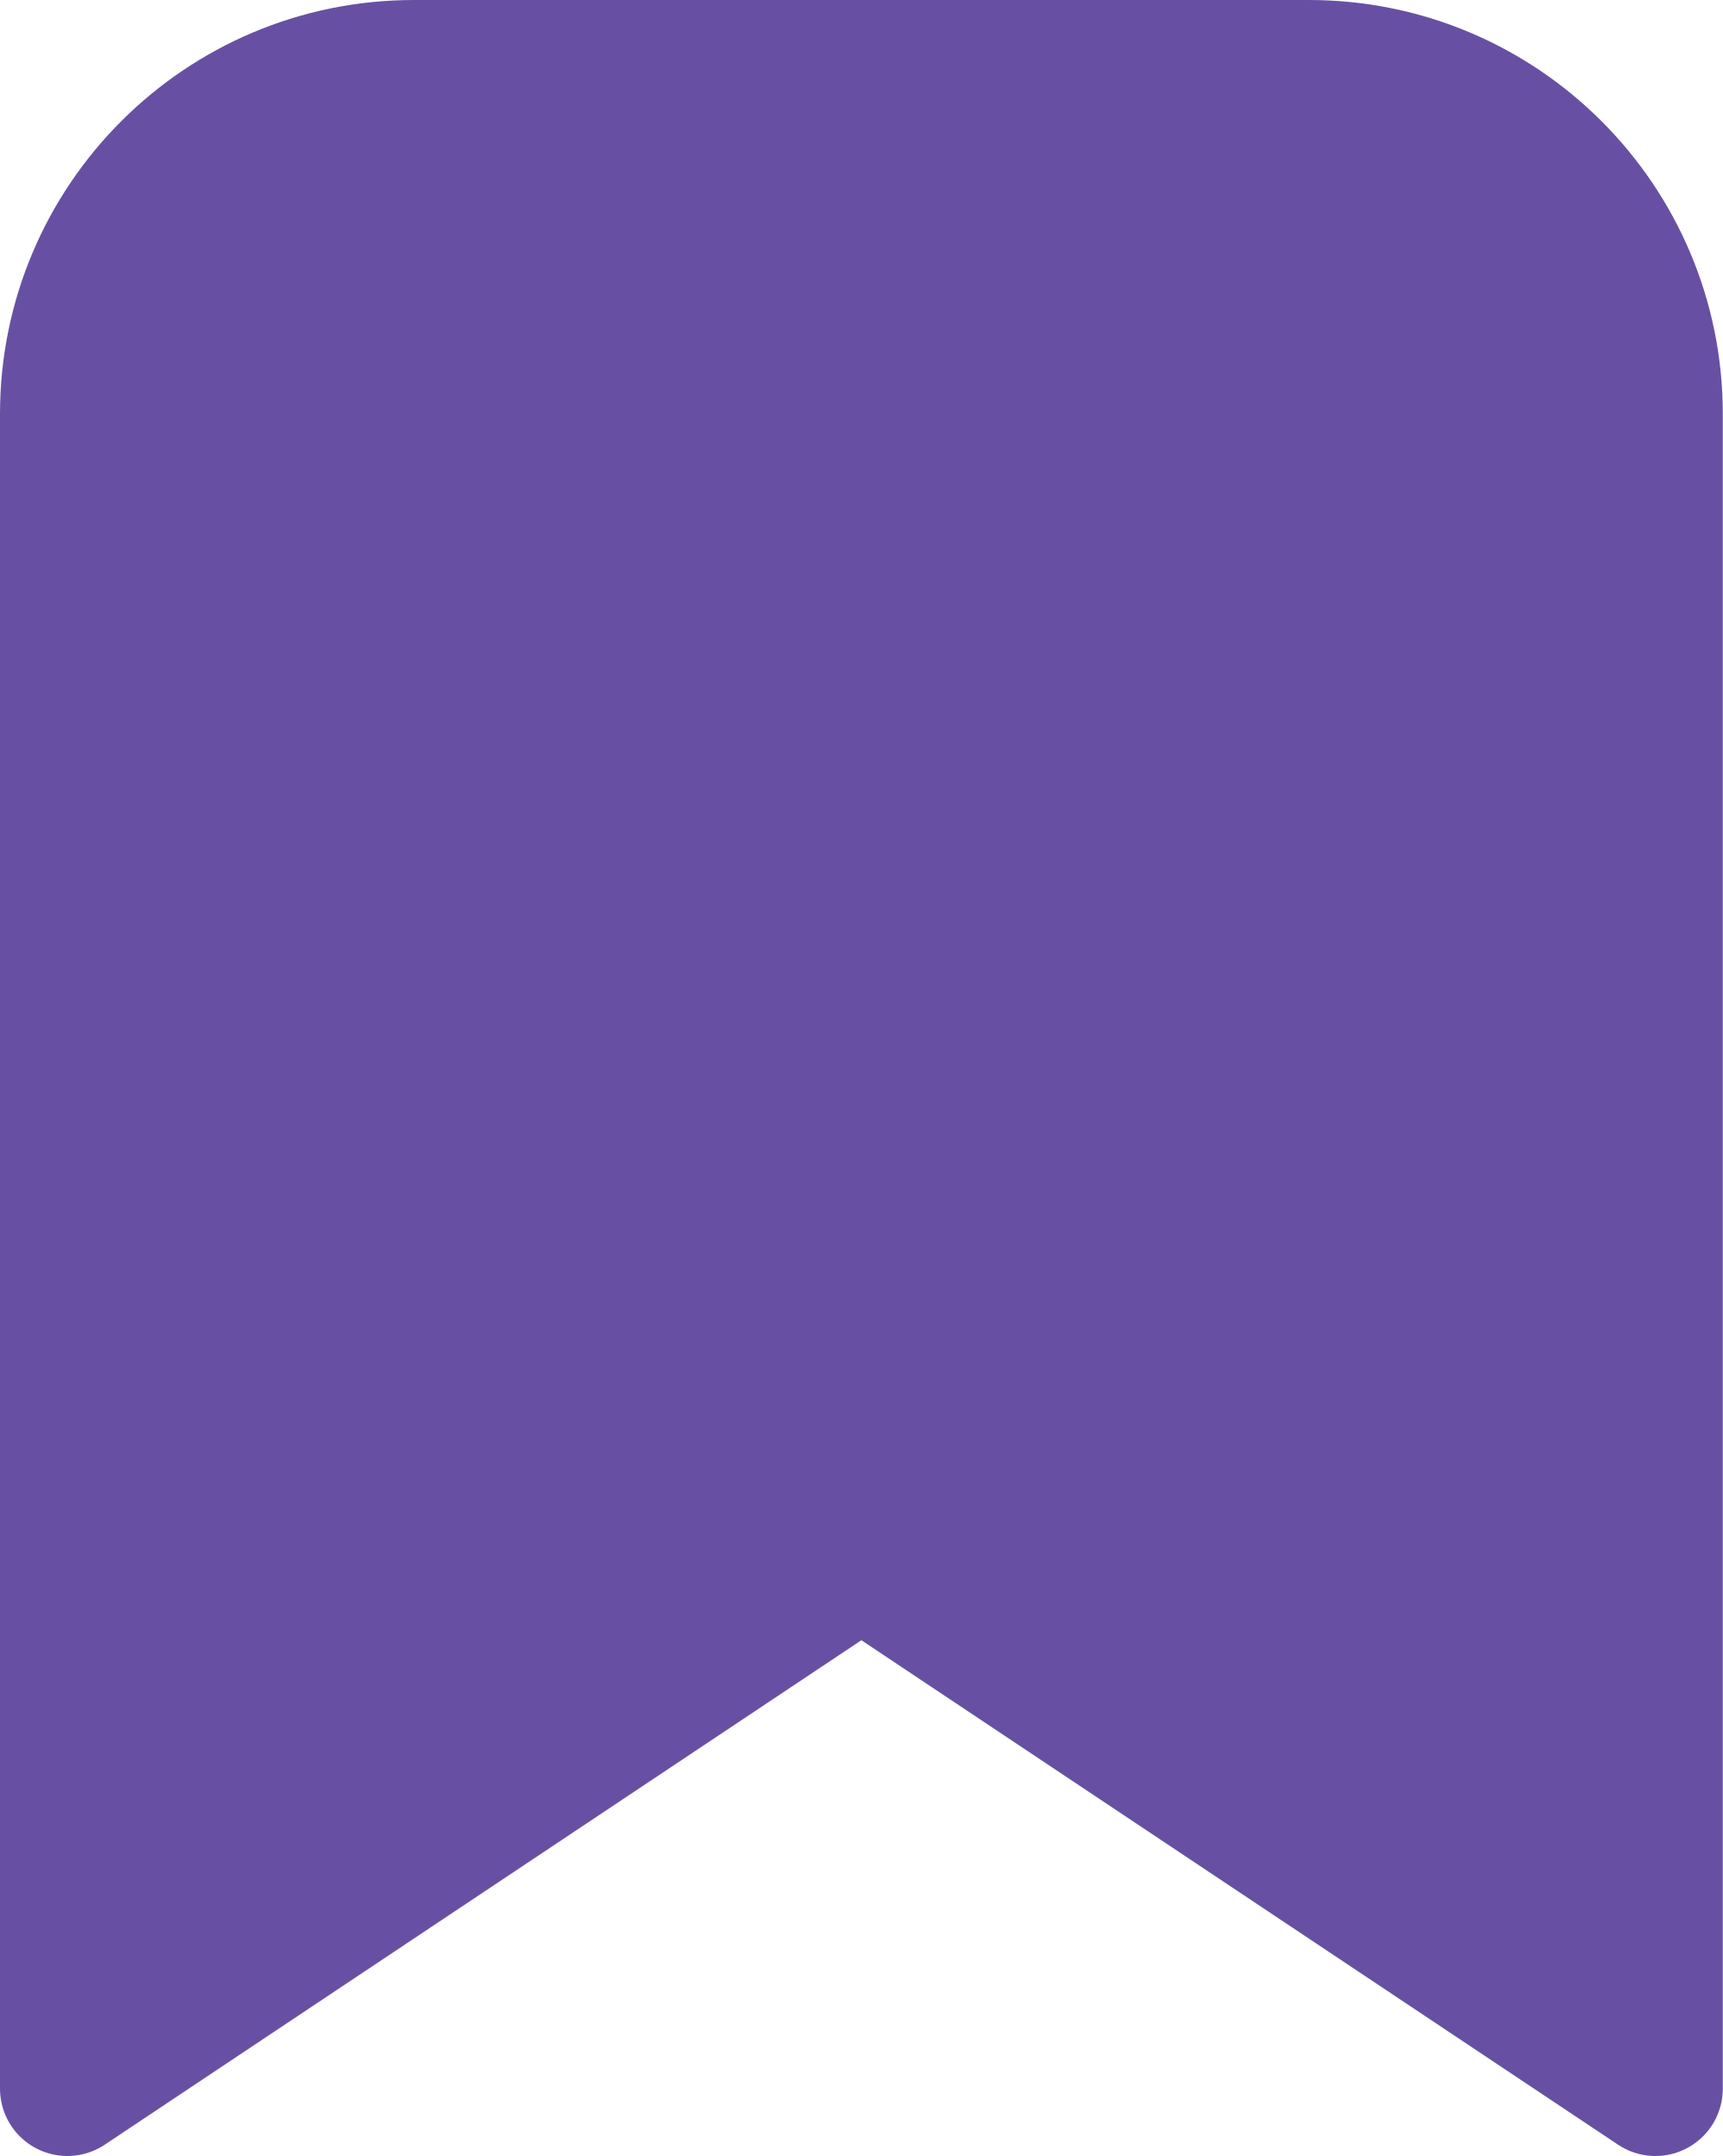
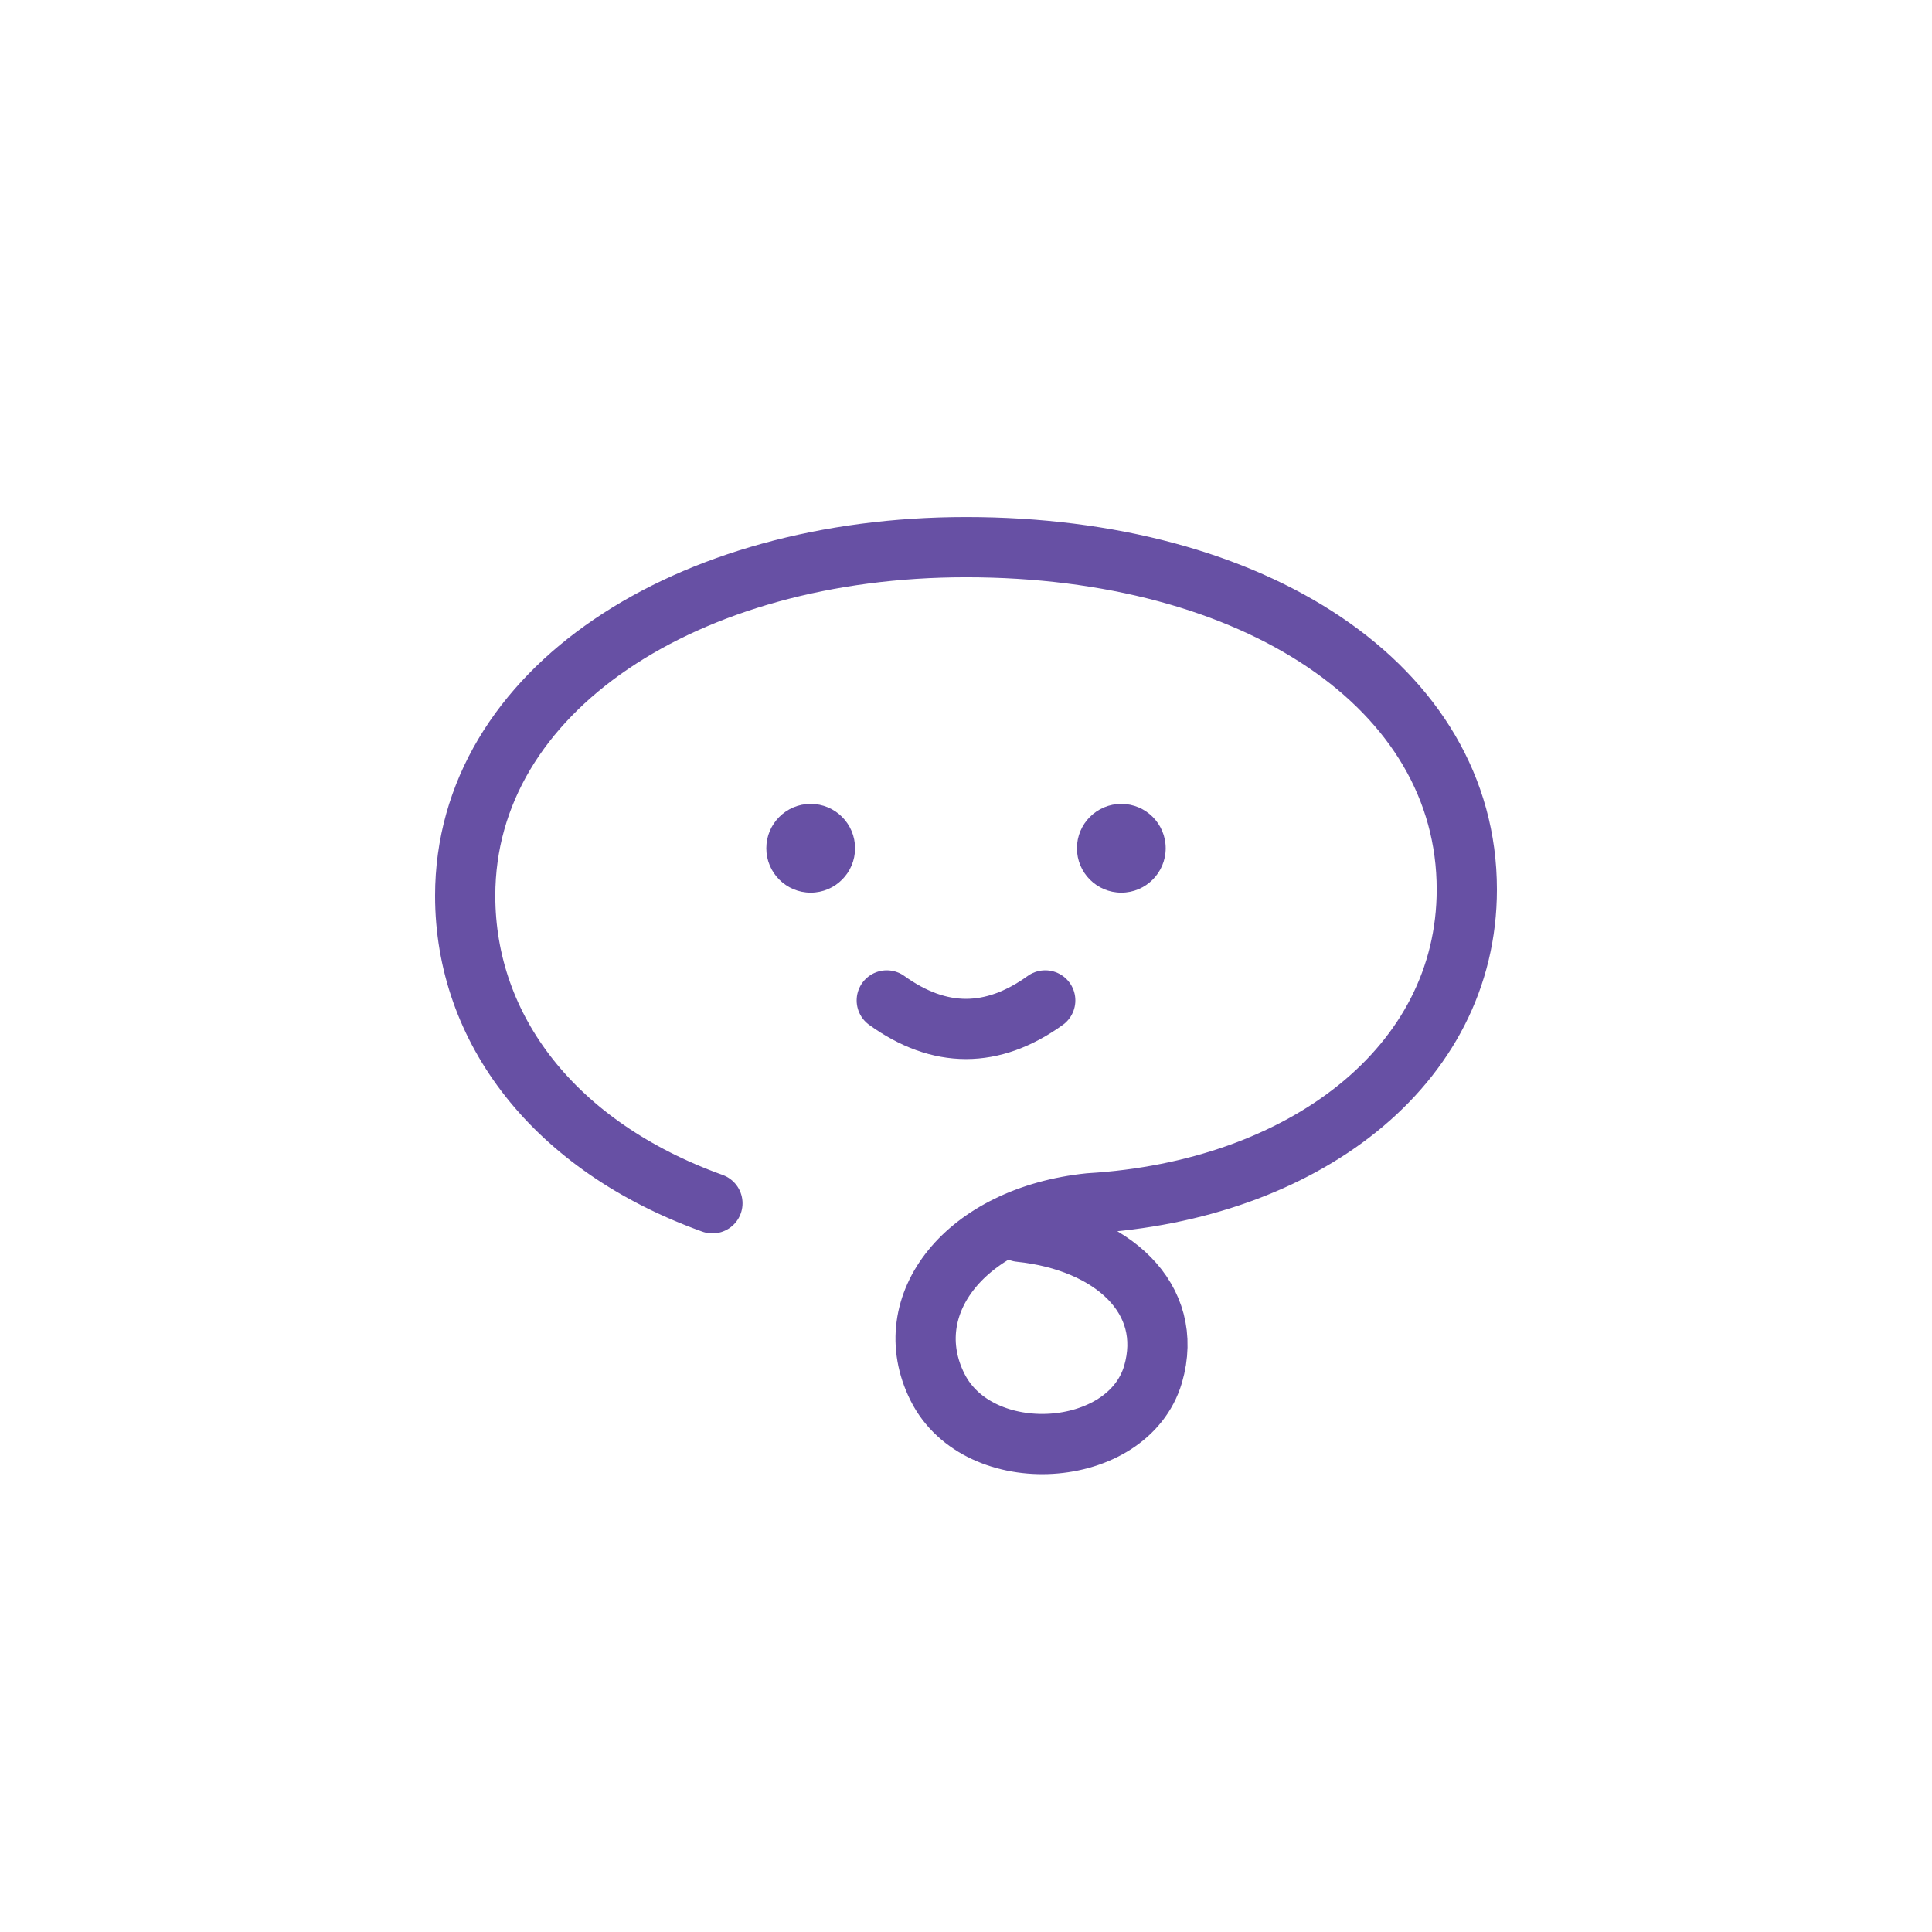
- <svg xmlns="http://www.w3.org/2000/svg" width="358" height="448" viewBox="333 288 358 448">
-   <path d="M347 374 A72 72 0 0 1 419 302 H605 A72 72 0 0 1 677 374 V722 L512 612 L347 722 Z" fill="#6750A4" stroke="#6750A4" stroke-width="28" stroke-linejoin="round" />
+ <svg xmlns="http://www.w3.org/2000/svg" width="1024" height="1024" viewBox="0 0 1024 1024">
+   <g transform="translate(512 500) scale(0.84) translate(-512 -512)" fill="none" stroke="#6750A4" stroke-width="38" stroke-linecap="round" stroke-linejoin="round">
+     <path d="M352 676 C252 640 196 566 196 482 C196 352 336 262 512 262 C694 262 828 350 828 478 C828 590 724 668 590 676 C512 684 468 740 494 792 C520 844 614 838 630 784 C644 736 604 700 546 694" />
+     <circle cx="414" cy="452" r="28" fill="#6750A4" stroke="none" />
+     <circle cx="610" cy="452" r="28" fill="#6750A4" stroke="none" />
+     <path d="M462 548 Q512 584 562 548" />
+   </g>
</svg>
